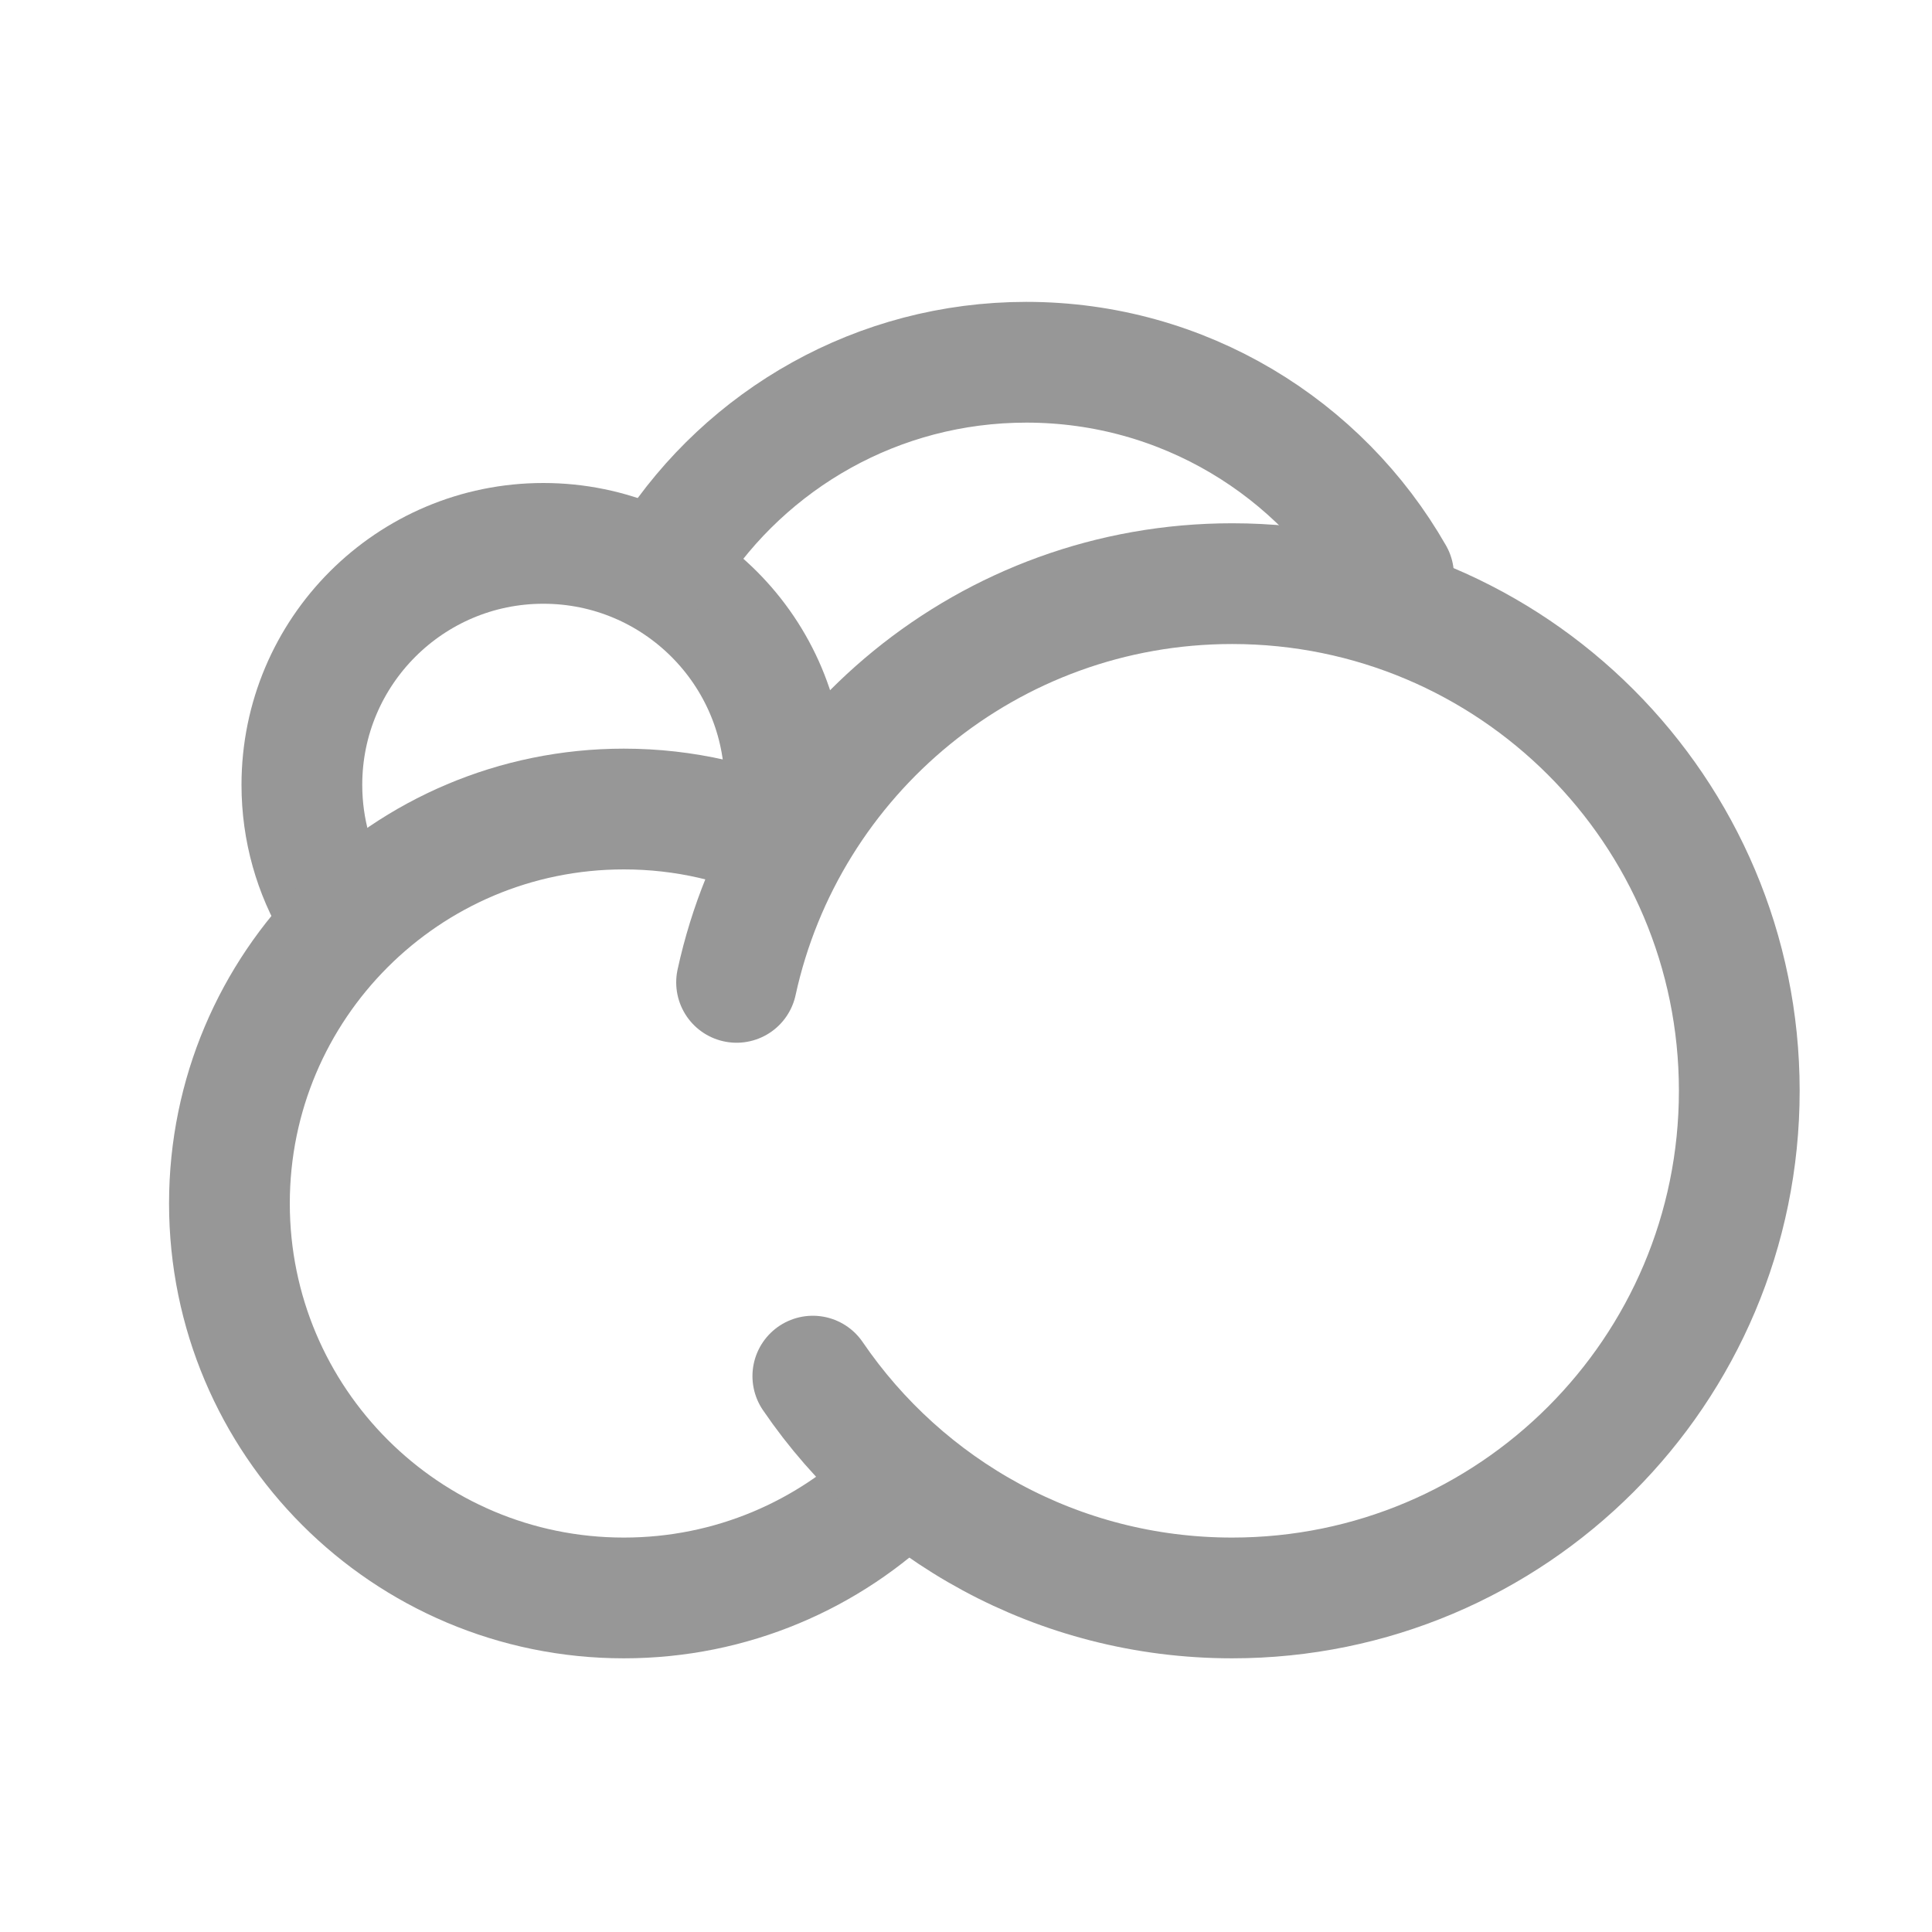
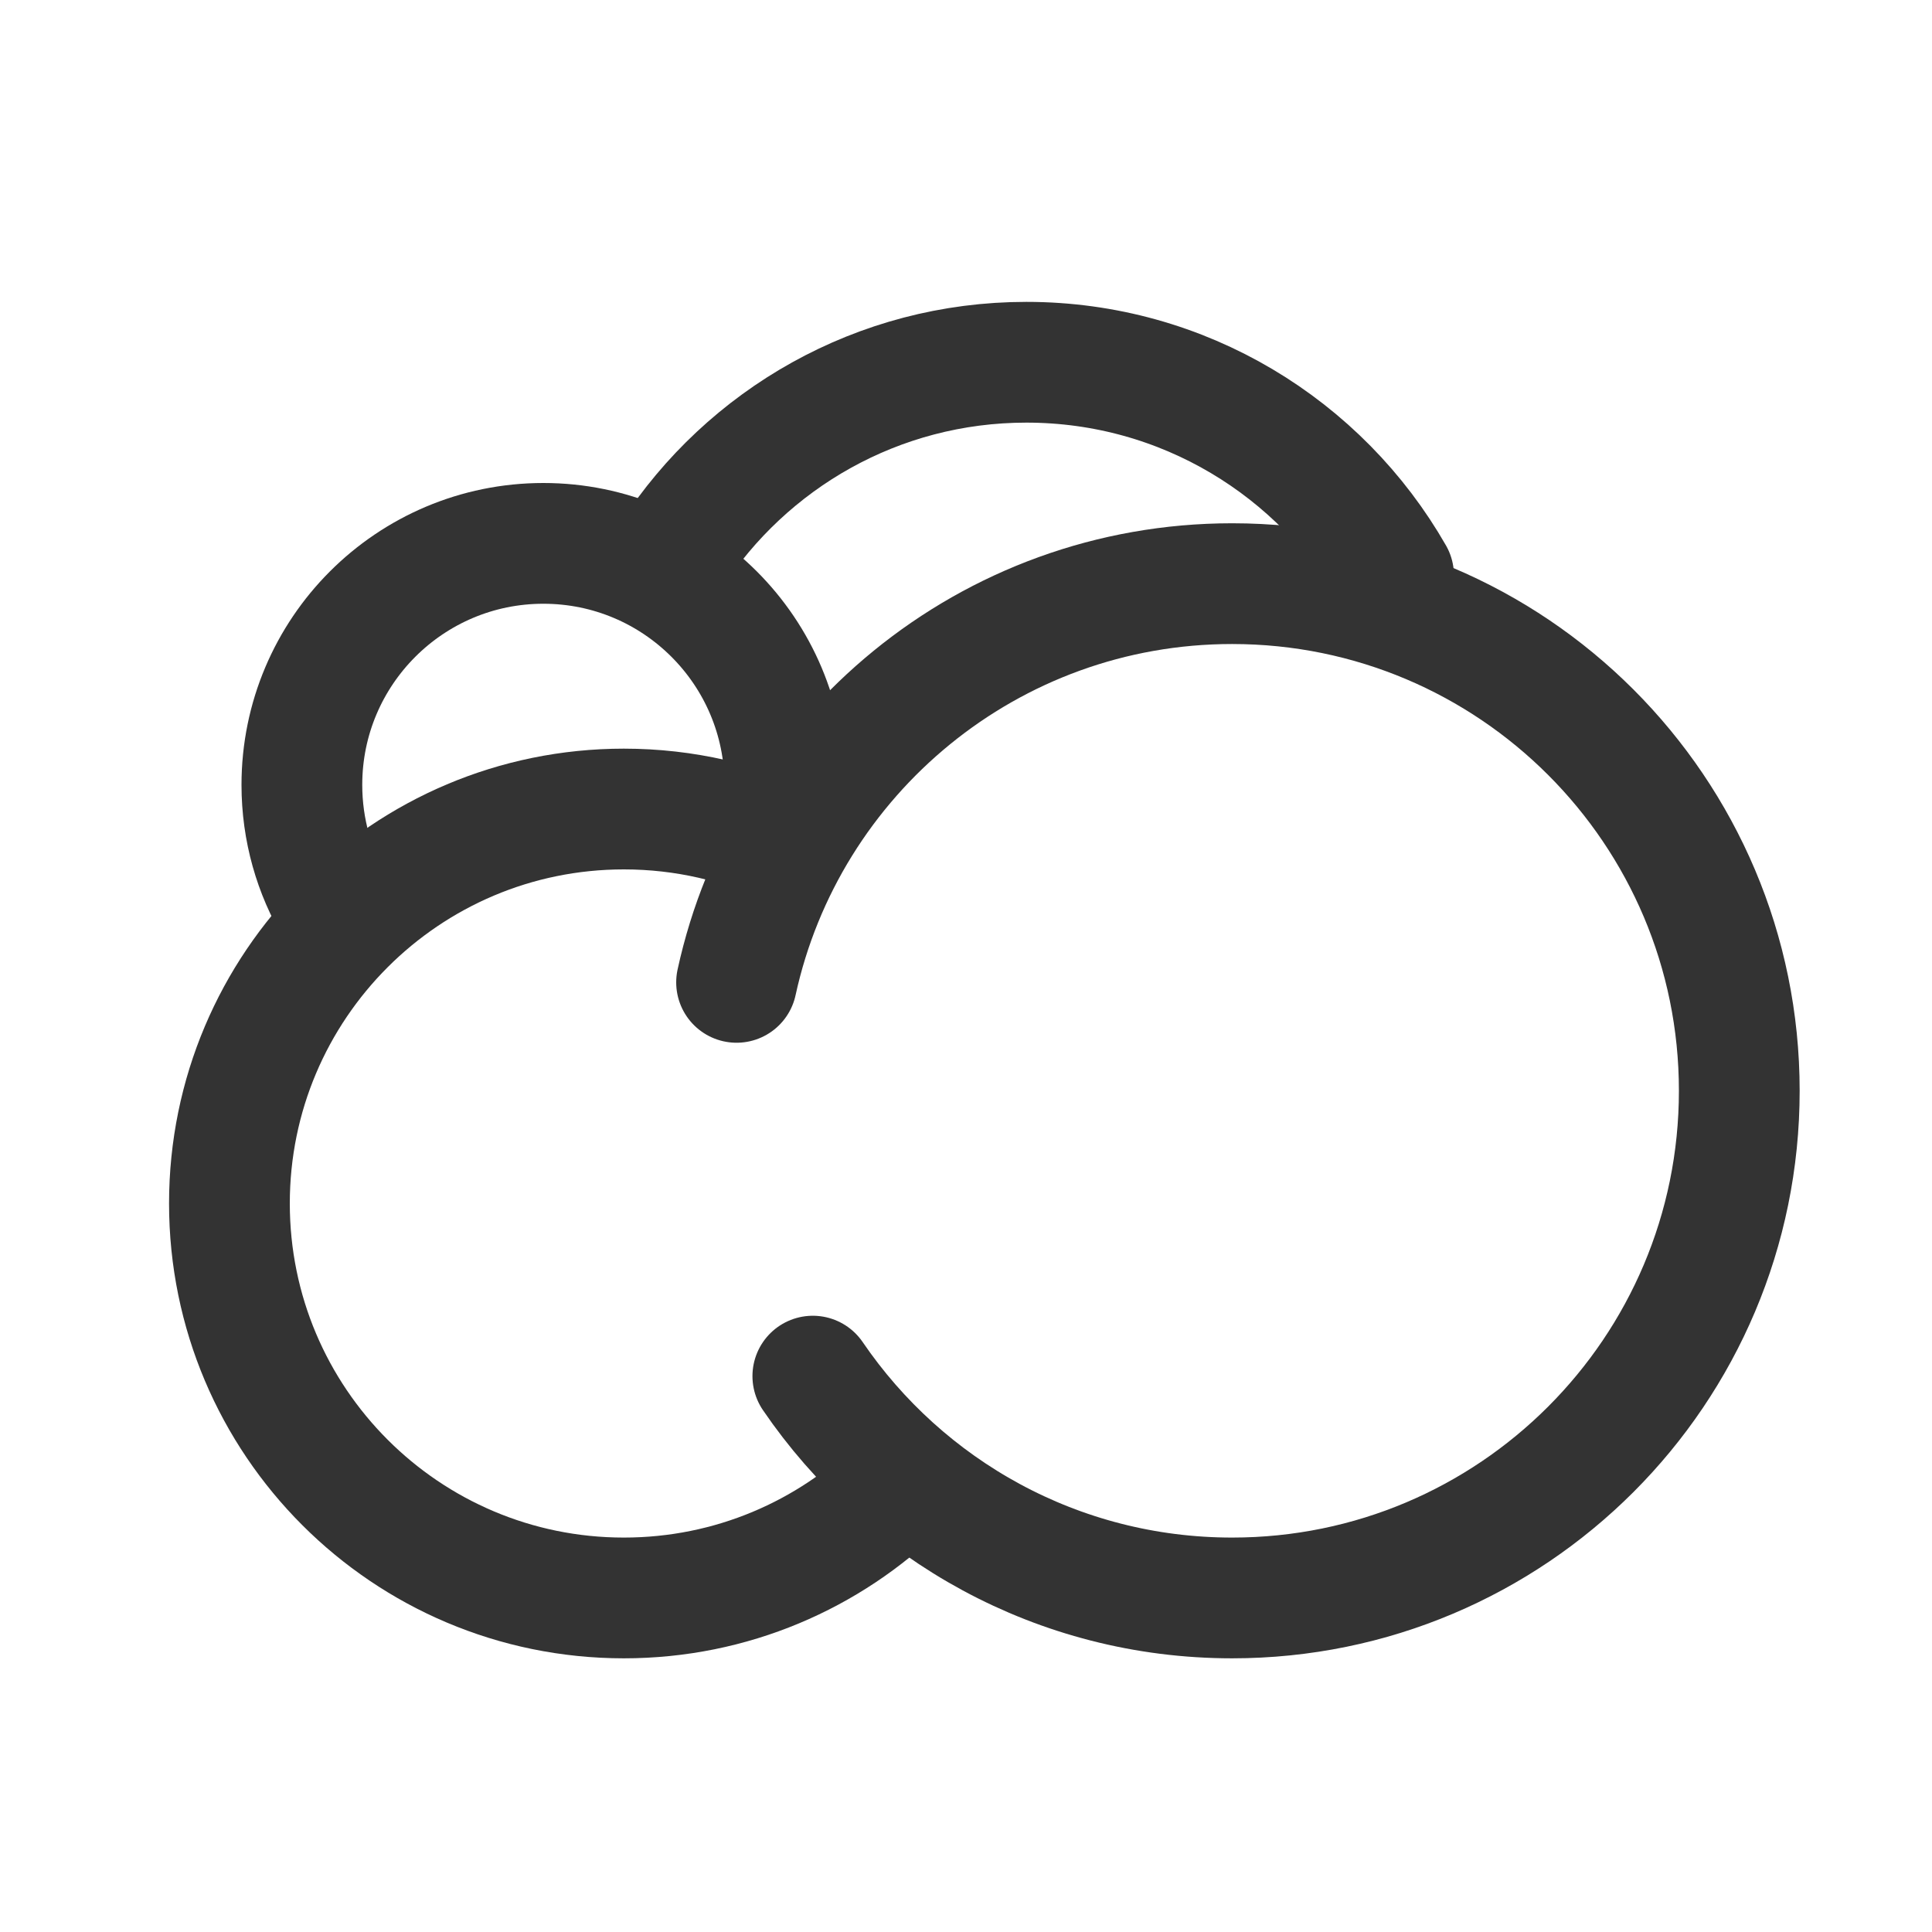
- <svg xmlns="http://www.w3.org/2000/svg" height="32px" version="1.1" viewBox="0 0 32 32" width="32px">
+ <svg xmlns="http://www.w3.org/2000/svg" height="75px" version="1.1" viewBox="0 0 32 32" width="75px">
  <defs />
  <g fill="none" fill-rule="evenodd" id="Overcast" stroke="none" stroke-width="1">
-     <g stroke="#979797" stroke-width="2" transform="translate(3, 6)">
+     <g stroke="#333" stroke-width="2" transform="translate(3, 6)">
      <g id="Group-3" transform="translate(2, 0)">
        <path d="M8,7 C8,4.791 6.209,3 4,3 C1.791,3 0,4.791 0,7 C0,7.749 0.206,8.45 0.564,9.049" id="Oval-3" />
        <path d="M18.082,3.531 C16.876,1.422 14.604,0 12,0 C9.537,0 7.372,1.272 6.124,3.194" id="Oval-3" stroke-linecap="round" />
      </g>
      <g id="Group-2" transform="translate(0, 3)">
        <path d="M10.144,5.034 C9.293,4.627 8.34,4.4 7.333,4.4 C3.725,4.4 0.8,7.325 0.8,10.933 C0.8,14.542 3.725,17.467 7.333,17.467 C9.116,17.467 10.732,16.753 11.911,15.595" id="Oval" />
        <path d="M10.463,13.793 C11.975,16.011 14.521,17.467 17.408,17.467 C22.047,17.467 25.808,13.706 25.808,9.067 C25.808,4.427 22.047,0.667 17.408,0.667 C13.385,0.667 10.022,3.495 9.2,7.271" id="Oval" stroke-linecap="round" />
      </g>
    </g>
  </g>
</svg>
